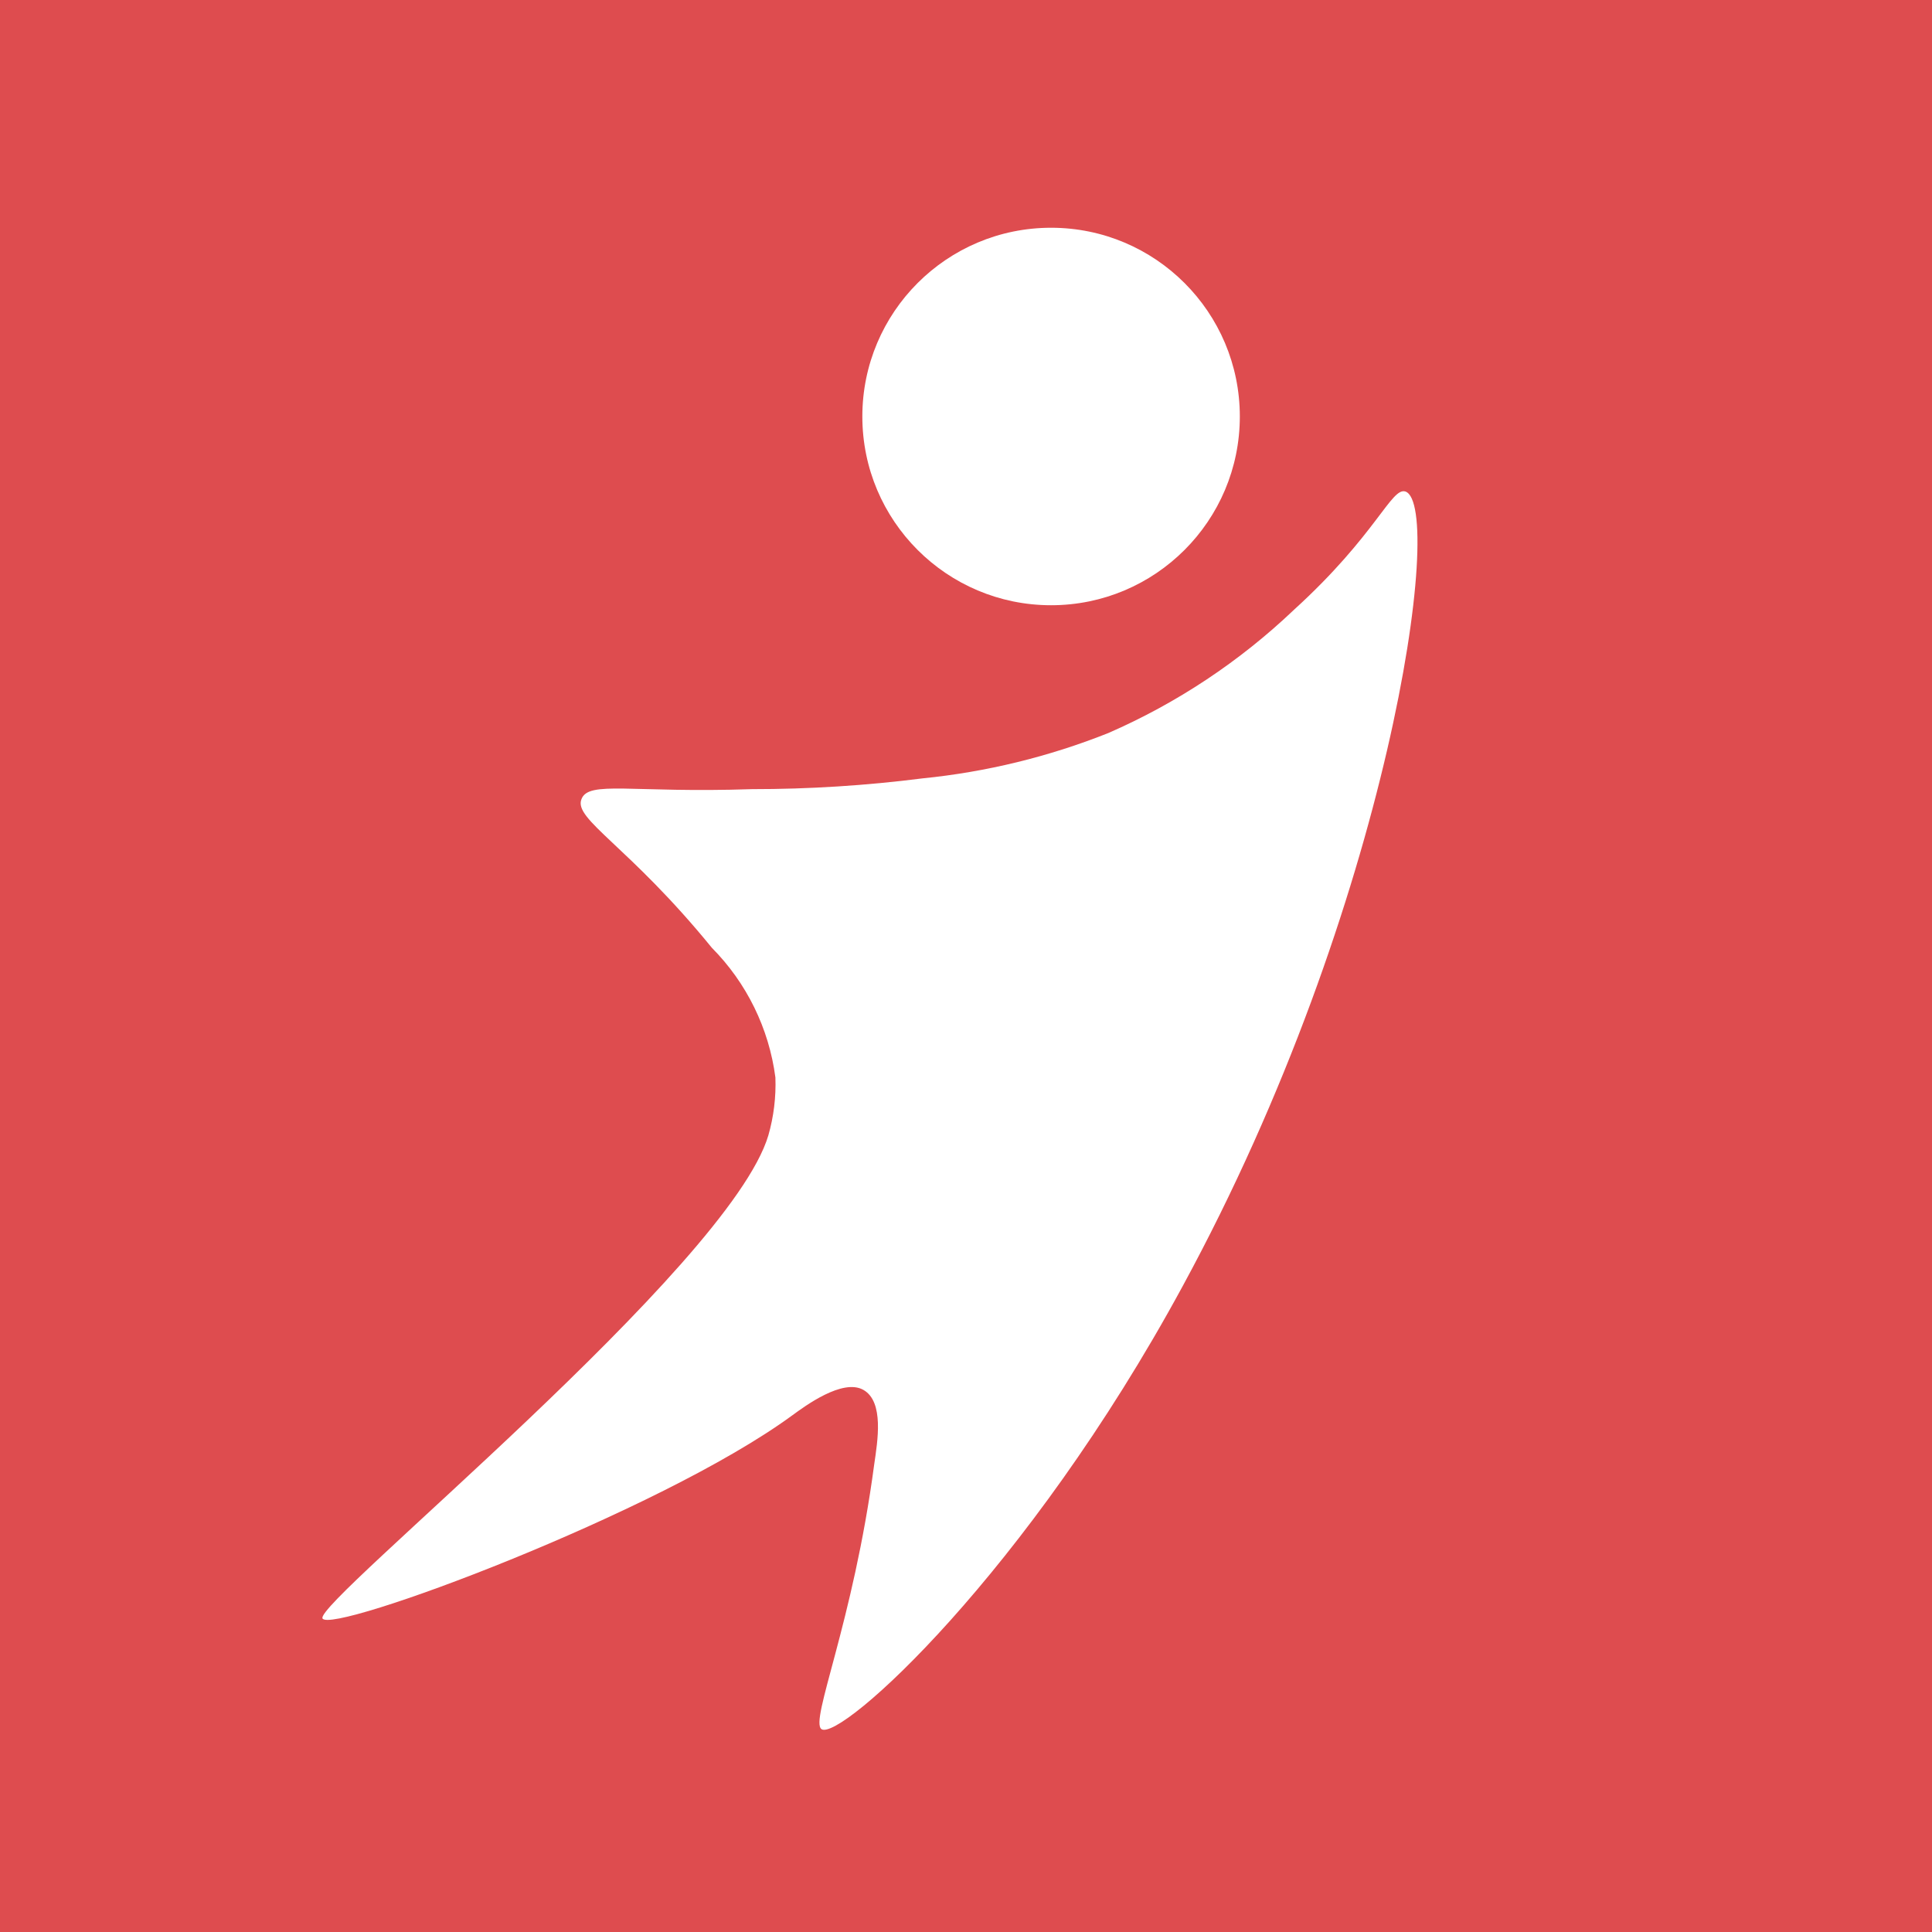
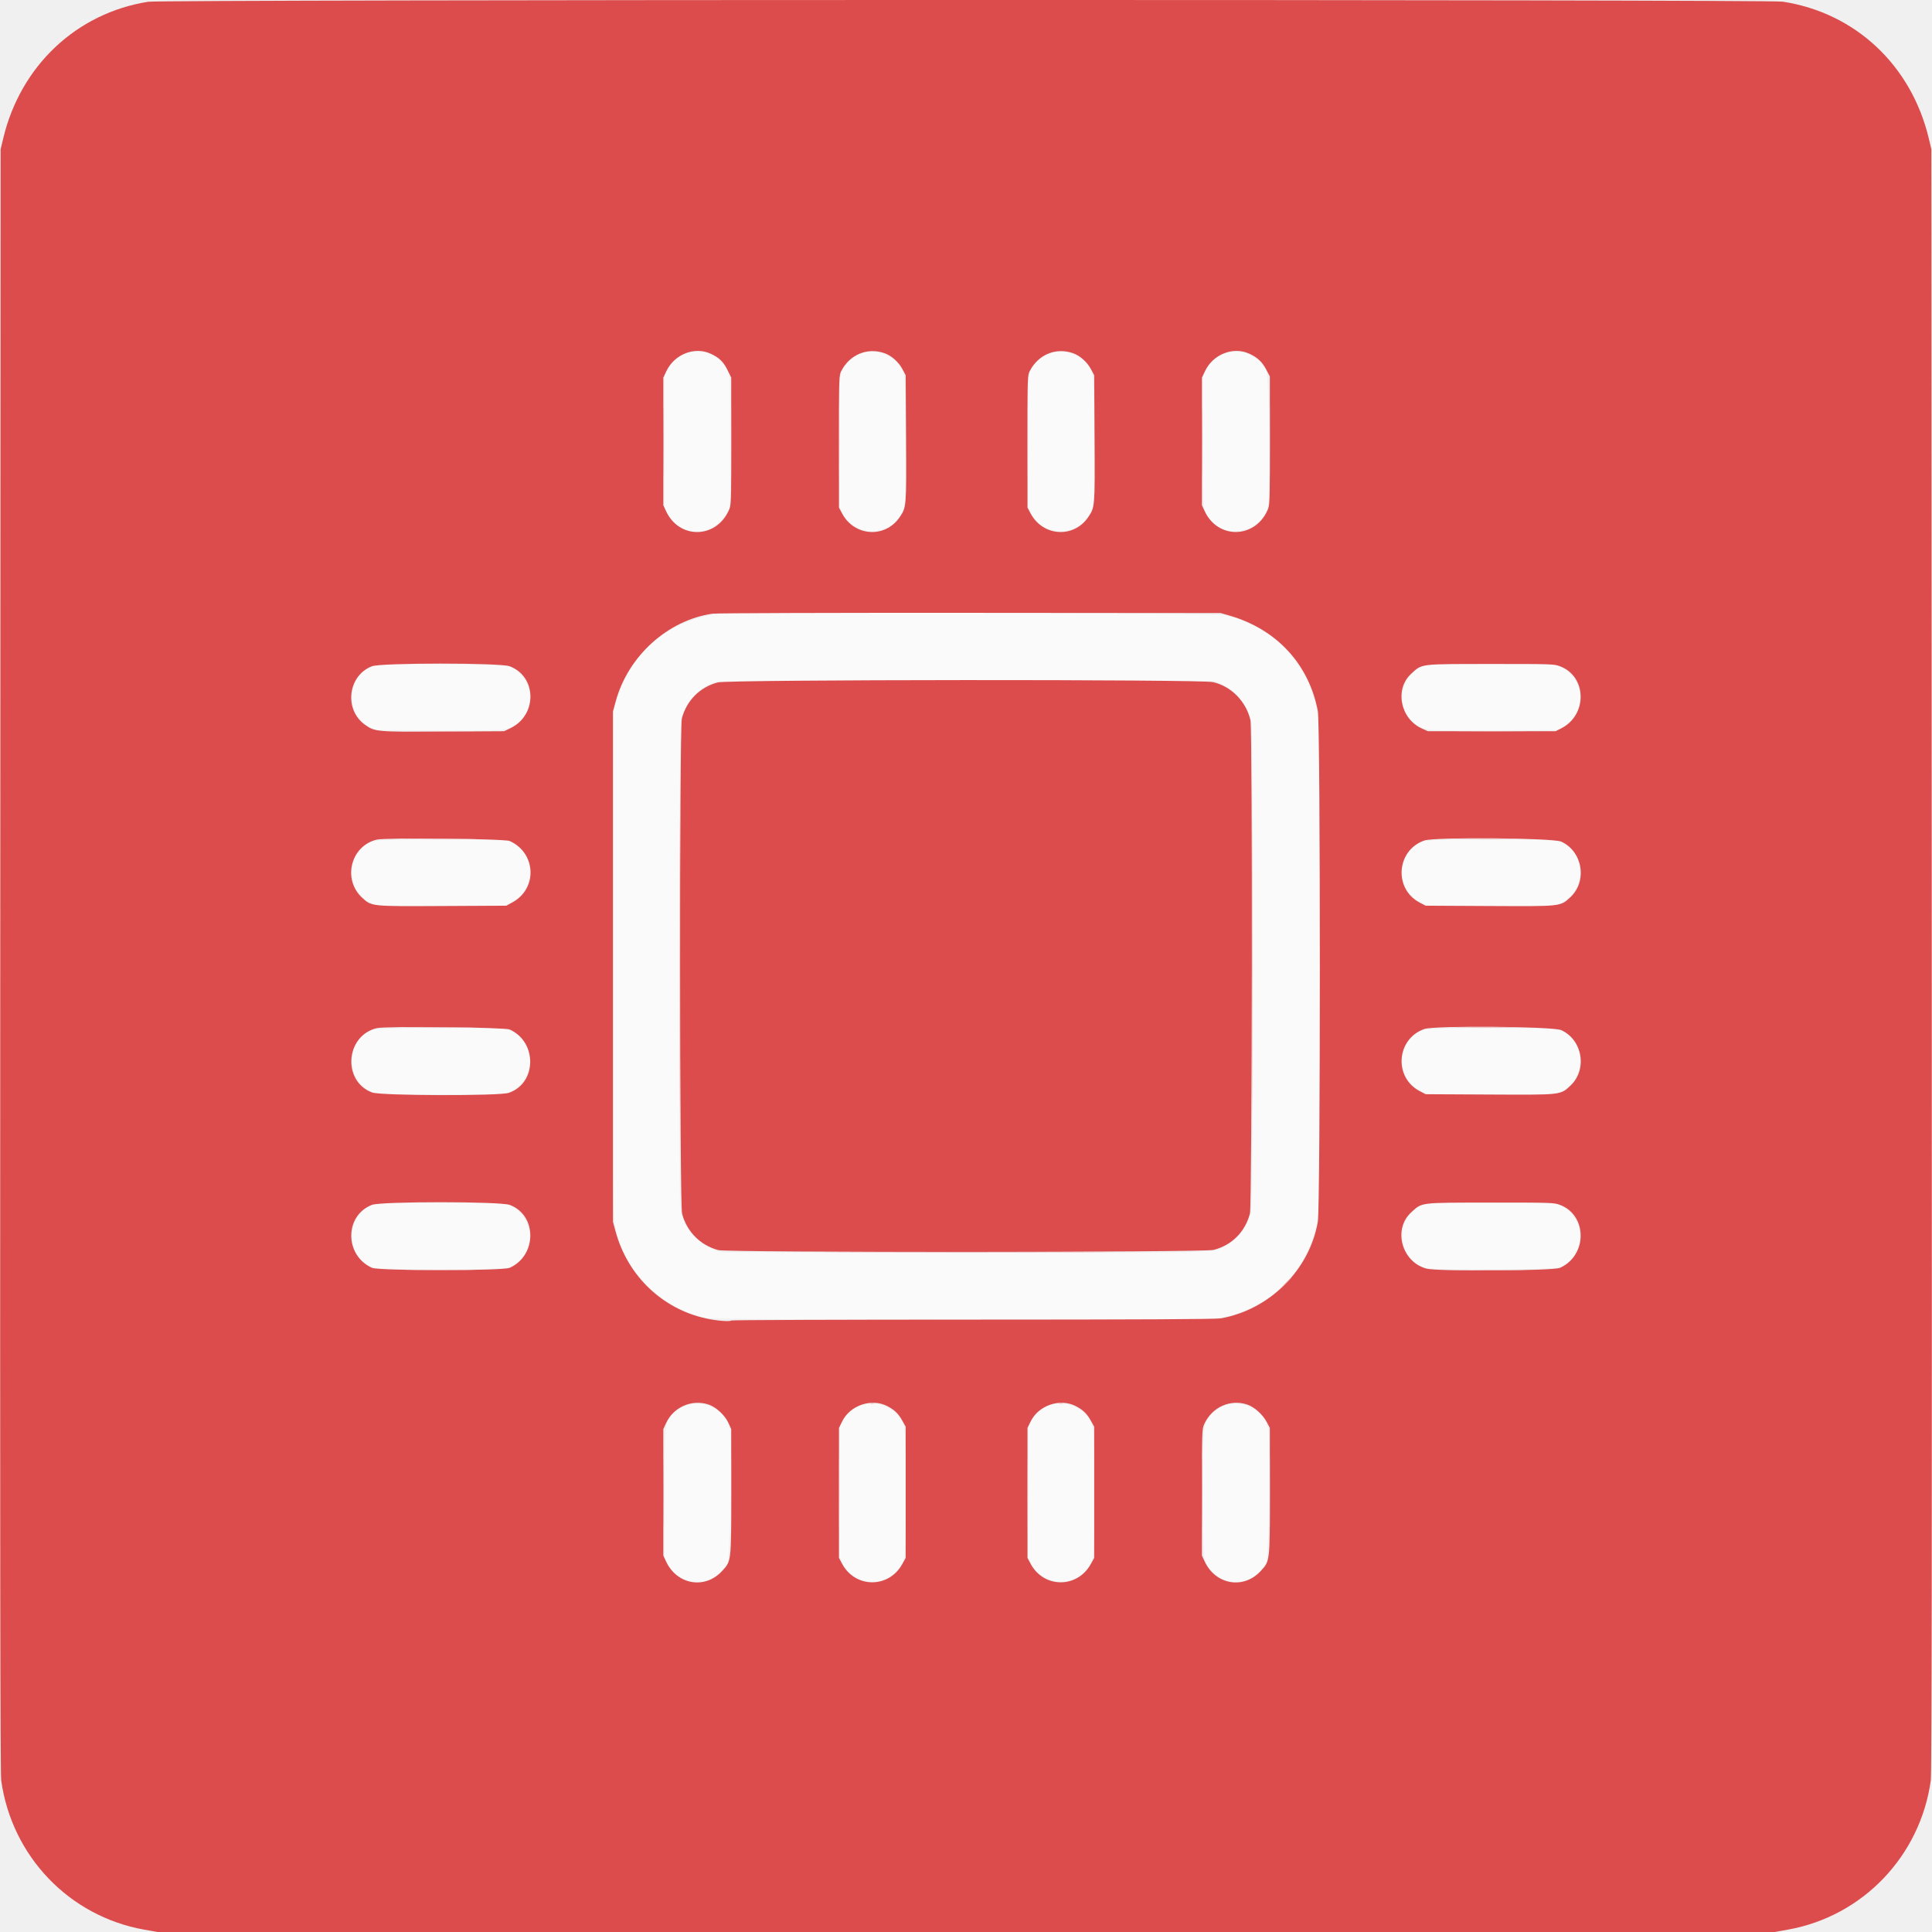
- <svg xmlns="http://www.w3.org/2000/svg" viewBox="0 0 52 52">
-   <defs>
-     <style>.cls-1{fill:#de4c4f;}.cls-2{fill:#fff;}</style>
-   </defs>
-   <g id="Layer_2" data-name="Layer 2">
-     <g id="App_Icon_Kit_A" data-name="App Icon Kit A">
-       <rect class="cls-1" width="52" height="52" />
-       <circle class="cls-2" cx="28.29" cy="11.21" r="5.08" />
-       <path class="cls-2" d="M15.65,21.51c-.22.54,1.27,1.25,3.51,4A6.08,6.08,0,0,1,20.87,29a5,5,0,0,1-.19,1.56c-1.05,3.53-12.22,12.56-12,13s9.05-2.83,12.65-5.47c.33-.24,1.35-1,1.91-.68s.38,1.38.29,2c-.57,4.29-1.74,6.9-1.42,7.13.5.34,5.52-4.18,9.72-11.92,5.61-10.32,7.06-21,6-21.39-.38-.13-.78,1.16-3,3.18a17.24,17.24,0,0,1-5,3.32,18.48,18.48,0,0,1-5,1.22,36.2,36.2,0,0,1-4.59.29C17,21.35,15.84,21,15.65,21.51Z" />
-     </g>
+ <svg xmlns="http://www.w3.org/2000/svg" id="svg" version="1.1" width="400" height="400" viewBox="0, 0, 400,400">
+   <g id="svgg">
+     <path id="path0" d="M142.860 72.970 C 140.894 73.381,139.305 74.576,138.291 76.406 L 137.576 77.697 137.576 91.394 L 137.576 105.091 138.148 106.182 C 140.857 111.348,147.753 111.286,150.507 106.070 L 151.152 104.848 151.152 91.273 C 151.152 77.745,151.150 77.693,150.618 76.699 C 149.042 73.753,146.034 72.308,142.860 72.970 M179.152 72.945 C 177.080 73.389,175.199 74.910,174.322 76.848 C 173.845 77.903,173.829 78.386,173.826 91.394 L 173.823 104.848 174.389 106.061 C 177.057 111.770,185.423 111.072,187.191 104.994 C 187.770 103.003,187.653 78.781,187.057 77.235 C 185.872 74.164,182.359 72.257,179.152 72.945 M218.182 72.945 C 216.110 73.389,214.229 74.910,213.352 76.848 C 212.875 77.903,212.859 78.386,212.856 91.394 L 212.853 104.848 213.420 106.061 C 216.084 111.756,224.457 111.058,226.221 104.994 C 226.800 103.003,226.683 78.781,226.087 77.235 C 224.902 74.164,221.389 72.257,218.182 72.945 M254.375 72.970 C 252.328 73.398,250.698 74.667,249.770 76.556 L 249.091 77.939 249.091 91.515 C 249.091 106.655,248.990 105.698,250.808 107.858 C 254.017 111.672,260.996 110.041,262.419 105.145 C 263.106 102.782,262.857 78.053,262.133 76.699 C 260.557 73.753,257.549 72.308,254.375 72.970 M149.697 126.942 C 138.369 128.298,130.460 134.900,127.555 145.426 L 126.911 147.758 126.837 198.061 C 126.760 250.303,126.787 251.951,127.774 255.516 C 130.192 264.249,137.397 271.000,146.299 272.873 C 148.364 273.308,248.173 273.393,251.565 272.963 C 263.004 271.513,271.741 262.508,272.961 250.909 C 273.299 247.703,273.299 151.857,272.962 149.085 C 271.632 138.148,264.273 129.902,253.576 127.360 C 251.904 126.963,152.853 126.564,149.697 126.942 M78.132 137.704 C 72.042 138.937,70.876 147.304,76.364 150.399 L 77.697 151.152 90.637 151.220 C 101.722 151.279,103.762 151.235,104.863 150.915 C 110.955 149.144,111.395 140.756,105.540 138.014 C 104.508 137.531,80.339 137.257,78.132 137.704 M295.405 137.722 C 289.817 139.066,288.441 147.010,293.266 150.070 C 295.174 151.280,295.358 151.293,309.268 151.220 L 322.303 151.152 323.636 150.399 C 328.577 147.613,328.327 140.692,323.193 138.139 L 322.061 137.576 309.212 137.534 C 301.761 137.509,295.961 137.588,295.405 137.722 M253.176 141.782 C 256.331 143.336,258.574 146.361,259.135 149.823 C 259.487 151.990,259.491 247.978,259.139 250.182 C 258.611 253.494,256.412 256.624,253.618 258.039 C 250.776 259.479,253.822 259.407,199.220 259.337 L 149.212 259.273 147.758 258.692 C 143.946 257.169,141.399 254.019,140.837 250.135 C 140.433 247.343,140.553 151.201,140.962 149.268 C 141.805 145.290,144.882 141.979,148.544 141.110 C 149.064 140.987,171.339 140.911,200.490 140.932 L 251.525 140.970 253.176 141.782 M77.184 174.210 C 71.578 176.199,71.346 184.266,76.818 186.962 L 77.939 187.515 91.152 187.515 L 104.364 187.515 105.631 186.942 C 111.222 184.414,110.983 176.144,105.262 174.195 C 103.667 173.651,78.722 173.665,77.184 174.210 M294.624 174.215 C 289.173 176.147,288.801 184.155,294.042 186.735 L 295.626 187.515 308.843 187.515 L 322.061 187.515 323.193 186.952 C 328.683 184.222,328.389 176.128,322.731 174.200 C 321.111 173.648,296.187 173.661,294.624 174.215 M77.184 213.241 C 71.578 215.229,71.346 223.297,76.818 225.993 L 77.939 226.545 91.273 226.545 L 104.606 226.545 105.732 225.985 C 111.222 223.254,110.924 215.155,105.262 213.225 C 103.667 212.682,78.722 212.695,77.184 213.241 M294.624 213.245 C 289.173 215.177,288.801 223.185,294.042 225.765 L 295.626 226.545 308.843 226.545 L 322.061 226.545 323.193 225.982 C 328.683 223.252,328.389 215.158,322.731 213.230 C 321.111 212.678,296.187 212.692,294.624 213.245 M78.132 249.219 C 71.575 250.547,70.950 260.253,77.284 262.411 C 78.939 262.975,103.607 262.975,105.262 262.411 C 110.885 260.495,111.194 252.366,105.747 249.658 L 104.606 249.091 91.879 249.052 C 84.879 249.030,78.693 249.106,78.132 249.219 M295.405 249.237 C 288.748 250.838,288.643 260.708,295.264 262.547 C 296.838 262.984,321.405 262.858,322.731 262.406 C 328.389 260.478,328.683 252.384,323.193 249.654 L 322.061 249.091 309.212 249.049 C 301.761 249.024,295.961 249.103,295.405 249.237 M141.455 291.238 C 137.575 293.053,137.576 293.051,137.576 309.091 L 137.576 322.545 138.148 323.636 C 140.874 328.834,147.815 328.782,150.618 323.543 C 151.229 322.401,151.598 297.624,151.035 295.533 C 149.981 291.619,145.211 289.481,141.455 291.238 M177.818 291.119 C 176.449 291.744,175.370 292.718,174.601 294.026 L 173.939 295.152 173.871 308.688 L 173.803 322.225 174.378 323.476 C 176.913 328.988,184.863 328.694,187.057 323.007 C 187.763 321.177,187.763 296.763,187.057 294.932 C 185.703 291.422,181.216 289.570,177.818 291.119 M216.848 291.119 C 215.479 291.744,214.400 292.718,213.632 294.026 L 212.970 295.152 212.901 308.688 L 212.833 322.225 213.408 323.476 C 215.943 328.988,223.893 328.694,226.087 323.007 C 226.793 321.177,226.793 296.763,226.087 294.932 C 224.733 291.422,220.247 289.570,216.848 291.119 M252.970 291.238 C 251.505 291.923,250.366 293.048,249.635 294.532 C 248.787 296.254,248.778 321.960,249.625 323.543 C 252.458 328.839,259.300 328.839,262.133 323.543 C 262.744 322.401,263.113 297.624,262.550 295.533 C 261.496 291.619,256.726 289.481,252.970 291.238 " stroke="none" fill="#fbfafa" fill-rule="evenodd" />
+     <path id="path1" d="M30.667 0.364 C 15.803 2.730,4.245 13.637,0.660 28.680 L 0.129 30.909 0.054 198.788 C 0.000 320.880,0.053 367.196,0.249 368.606 C 2.428 384.303,14.308 396.724,29.800 399.503 L 32.570 400.000 200.000 400.000 L 367.430 400.000 370.200 399.503 C 385.670 396.728,397.579 384.277,399.751 368.606 C 399.946 367.197,400.000 320.729,399.946 198.788 L 399.871 30.909 399.340 28.680 C 395.725 13.510,384.131 2.650,369.091 0.343 C 365.975 -0.134,33.671 -0.114,30.667 0.364 M147.092 73.206 C 148.868 74.012,149.773 74.878,150.604 76.568 L 151.394 78.172 151.394 91.389 C 151.394 104.501,151.390 104.615,150.860 105.750 C 148.129 111.605,140.575 111.637,137.886 105.805 L 137.333 104.606 137.333 91.394 L 137.333 78.182 137.962 76.848 C 139.606 73.362,143.773 71.700,147.092 73.206 M183.080 73.104 C 184.562 73.609,186.058 74.934,186.858 76.451 L 187.515 77.697 187.590 90.788 C 187.671 105.068,187.677 104.992,186.273 107.068 C 183.279 111.493,176.886 111.083,174.342 106.303 L 173.697 105.091 173.697 91.394 C 173.697 77.741,173.699 77.694,174.231 76.699 C 176.012 73.369,179.591 71.915,183.080 73.104 M222.110 73.104 C 223.593 73.609,225.088 74.934,225.888 76.451 L 226.545 77.697 226.620 90.788 C 226.701 105.068,226.707 104.992,225.303 107.068 C 222.309 111.493,215.916 111.083,213.372 106.303 L 212.727 105.091 212.727 91.394 C 212.727 77.741,212.729 77.694,213.261 76.699 C 215.043 73.369,218.621 71.915,222.110 73.104 M258.608 73.206 C 260.317 73.982,261.328 74.916,262.139 76.467 L 262.909 77.939 262.909 91.273 C 262.909 104.426,262.902 104.621,262.385 105.740 C 259.684 111.585,252.084 111.623,249.401 105.805 L 248.848 104.606 248.848 91.394 L 248.848 78.182 249.477 76.848 C 251.121 73.362,255.289 71.700,258.608 73.206 M254.609 127.468 C 264.323 130.281,271.006 137.514,272.844 147.206 C 273.402 150.147,273.400 249.768,272.842 252.968 C 271.101 262.952,262.838 271.170,252.743 272.957 C 251.769 273.130,235.212 273.212,201.450 273.212 C 174.030 273.212,151.514 273.294,151.414 273.394 C 151.130 273.678,148.445 273.461,146.182 272.971 C 137.123 271.008,129.946 264.127,127.470 255.030 L 126.909 252.970 126.909 200.121 L 126.909 147.273 127.472 145.212 C 130.033 135.829,138.225 128.408,147.515 127.055 C 148.317 126.938,172.262 126.861,200.848 126.883 L 252.727 126.923 254.609 127.468 M105.514 137.937 C 111.172 140.054,111.287 148.056,105.697 150.751 L 104.364 151.394 91.907 151.465 C 77.941 151.545,77.605 151.515,75.550 150.044 C 71.179 146.914,72.014 139.886,76.987 137.944 C 78.867 137.210,103.555 137.204,105.514 137.937 M322.968 137.937 C 328.594 140.042,328.715 148.080,323.162 150.846 L 322.061 151.394 308.848 151.394 L 295.636 151.394 294.372 150.822 C 289.907 148.803,288.707 142.661,292.161 139.503 C 294.477 137.384,293.723 137.477,308.658 137.465 C 321.079 137.455,321.738 137.477,322.968 137.937 M148.606 141.288 C 144.931 142.249,142.170 145.014,141.178 148.727 C 140.657 150.678,140.697 249.257,141.220 251.264 C 142.193 254.998,145.003 257.827,148.727 258.822 C 150.678 259.343,249.257 259.303,251.264 258.780 C 255.058 257.792,257.795 255.045,258.789 251.229 C 259.234 249.520,259.336 151.032,258.894 149.118 C 257.999 145.235,254.906 142.083,251.153 141.229 C 248.491 140.624,150.933 140.680,148.606 141.288 M105.537 174.118 C 110.994 176.586,111.347 183.916,106.148 186.796 L 104.848 187.515 91.662 187.584 C 76.771 187.661,76.946 187.679,74.968 185.856 C 70.860 182.070,72.605 175.133,77.992 173.835 C 79.846 173.389,104.483 173.641,105.537 174.118 M323.252 174.247 C 327.684 176.291,328.687 182.431,325.132 185.757 C 323.061 187.694,323.352 187.662,308.338 187.584 L 295.152 187.515 293.906 186.858 C 288.498 184.006,289.106 176.035,294.886 174.014 C 297.015 173.269,321.569 173.470,323.252 174.247 M105.537 213.148 C 111.283 215.747,111.160 224.280,105.349 226.260 C 103.366 226.936,78.864 226.870,77.032 226.184 C 70.831 223.864,71.512 214.427,77.992 212.866 C 79.846 212.419,104.483 212.672,105.537 213.148 M323.252 213.277 C 327.684 215.321,328.687 221.461,325.132 224.787 C 323.061 226.724,323.352 226.692,308.338 226.614 L 295.152 226.545 293.906 225.888 C 288.498 223.036,289.106 215.066,294.886 213.044 C 297.015 212.299,321.569 212.501,323.252 213.277 M105.556 249.468 C 111.224 251.589,111.211 259.922,105.537 262.488 C 104.114 263.132,78.431 263.132,77.009 262.488 C 71.305 259.909,71.291 251.683,76.987 249.459 C 78.899 248.712,103.558 248.721,105.556 249.468 M322.968 249.452 C 328.680 251.589,328.695 259.909,322.991 262.488 C 321.581 263.126,297.633 263.270,295.333 262.654 C 290.199 261.281,288.351 254.501,292.161 251.018 C 294.477 248.899,293.723 248.993,308.658 248.980 C 321.079 248.970,321.738 248.992,322.968 249.452 M146.743 290.810 C 148.291 291.337,150.104 293.025,150.816 294.599 L 151.394 295.879 151.394 308.848 C 151.394 323.503,151.433 323.170,149.487 325.280 C 145.940 329.128,140.125 328.115,137.886 323.259 L 137.333 322.061 137.333 308.970 L 137.333 295.879 137.891 294.667 C 139.443 291.295,143.271 289.627,146.743 290.810 M183.665 291.102 C 185.173 291.875,186.009 292.675,186.799 294.101 L 187.515 295.394 187.515 308.970 L 187.515 322.545 186.796 323.844 C 183.998 328.895,177.050 328.846,174.342 323.758 L 173.697 322.545 173.697 309.091 L 173.697 295.636 174.376 294.253 C 175.994 290.958,180.441 289.449,183.665 291.102 M222.695 291.102 C 224.203 291.875,225.039 292.675,225.829 294.101 L 226.545 295.394 226.545 308.970 L 226.545 322.545 225.826 323.844 C 223.029 328.895,216.080 328.846,213.372 323.758 L 212.727 322.545 212.727 309.091 L 212.727 295.636 213.407 294.253 C 215.025 290.958,219.472 289.449,222.695 291.102 M258.246 290.806 C 259.718 291.308,261.438 292.847,262.254 294.394 L 262.909 295.636 262.909 308.727 C 262.909 323.518,262.949 323.168,261.002 325.280 C 257.455 329.128,251.640 328.115,249.401 323.259 L 248.848 322.061 248.848 308.970 C 248.848 296.171,248.860 295.854,249.359 294.776 C 250.963 291.308,254.753 289.616,258.246 290.806 " stroke="none" fill="#dc4c4c" fill-rule="evenodd" />
+     <path id="path2" d="M85.152 151.454 C 88.452 151.492,93.852 151.492,97.152 151.454 C 100.452 151.416,97.752 151.385,91.152 151.385 C 84.552 151.385,81.852 151.416,85.152 151.454 M302.848 151.454 C 306.148 151.492,311.548 151.492,314.848 151.454 C 318.148 151.416,315.448 151.385,308.848 151.385 C 302.248 151.385,299.548 151.416,302.848 151.454 M85.256 173.757 C 88.480 173.795,93.825 173.796,97.135 173.757 C 100.444 173.719,97.806 173.688,91.273 173.688 C 84.739 173.688,82.032 173.719,85.256 173.757 M302.502 173.757 C 305.878 173.795,311.332 173.795,314.623 173.757 C 317.914 173.719,315.152 173.688,308.485 173.688 C 301.818 173.688,299.126 173.719,302.502 173.757 M85.256 212.788 C 88.480 212.826,93.825 212.826,97.135 212.788 C 100.444 212.750,97.806 212.718,91.273 212.718 C 84.739 212.718,82.032 212.749,85.256 212.788 M302.502 212.788 C 305.878 212.826,311.332 212.826,314.623 212.788 C 317.914 212.750,315.152 212.718,308.485 212.718 C 301.818 212.719,299.126 212.750,302.502 212.788 M175.576 259.333 C 189.009 259.368,210.991 259.368,224.424 259.333 C 237.858 259.299,226.867 259.270,200.000 259.270 C 173.133 259.270,162.142 259.299,175.576 259.333 M85.256 262.969 C 88.480 263.008,93.825 263.008,97.135 262.970 C 100.444 262.931,97.806 262.900,91.273 262.900 C 84.739 262.900,82.032 262.931,85.256 262.969 M302.710 262.969 C 305.935 263.008,311.280 263.008,314.589 262.970 C 317.898 262.931,315.261 262.900,308.727 262.900 C 302.194 262.900,299.486 262.931,302.710 262.969 " stroke="none" fill="#eca3a4" fill-rule="evenodd" />
+     <path id="path3" d="M151.385 91.273 C 151.385 98.073,151.416 100.889,151.454 97.532 C 151.492 94.175,151.492 88.611,151.454 85.168 C 151.416 81.726,151.385 84.473,151.385 91.273 M262.900 91.273 C 262.900 98.073,262.931 100.889,262.969 97.532 C 263.007 94.175,263.008 88.611,262.970 85.168 C 262.932 81.726,262.901 84.473,262.900 91.273 M137.324 91.394 C 137.324 97.994,137.356 100.694,137.394 97.394 C 137.432 94.094,137.432 88.694,137.394 85.394 C 137.356 82.094,137.324 84.794,137.324 91.394 M248.840 91.515 C 248.840 98.048,248.871 100.686,248.909 97.377 C 248.947 94.068,248.947 88.722,248.909 85.498 C 248.871 82.274,248.839 84.982,248.840 91.515 M151.385 308.970 C 151.385 315.770,151.416 318.586,151.454 315.229 C 151.492 311.872,151.492 306.308,151.454 302.865 C 151.416 299.423,151.385 302.170,151.385 308.970 M262.900 308.970 C 262.900 315.770,262.931 318.586,262.969 315.229 C 263.007 311.872,263.008 306.308,262.970 302.865 C 262.932 299.423,262.901 302.170,262.900 308.970 M137.324 309.091 C 137.324 315.558,137.356 318.203,137.394 314.970 C 137.432 311.736,137.432 306.445,137.394 303.212 C 137.356 299.979,137.324 302.624,137.324 309.091 M248.839 309.091 C 248.839 315.558,248.871 318.203,248.909 314.970 C 248.947 311.736,248.947 306.445,248.909 303.212 C 248.871 299.979,248.839 302.624,248.839 309.091 " stroke="none" fill="#e9898a" fill-rule="evenodd" />
+     <path id="path4" d="M173.689 91.394 C 173.689 98.394,173.720 101.258,173.757 97.758 C 173.795 94.258,173.795 88.530,173.757 85.030 C 173.720 81.530,173.689 84.394,173.689 91.394 M212.719 91.515 C 212.719 98.448,212.750 101.250,212.788 97.741 C 212.826 94.231,212.826 88.558,212.788 85.135 C 212.750 81.711,212.719 84.582,212.719 91.515 M140.725 199.879 C 140.725 227.079,140.753 238.170,140.788 224.526 C 140.822 210.882,140.822 188.628,140.788 175.072 C 140.753 161.516,140.725 172.679,140.725 199.879 M259.270 200.000 C 259.270 227.133,259.299 238.233,259.333 224.667 C 259.368 211.100,259.368 188.900,259.333 175.333 C 259.299 161.767,259.270 172.867,259.270 200.000 M265.811 266.000 L 264.364 267.515 265.879 266.068 C 266.712 265.272,267.394 264.591,267.394 264.553 C 267.394 264.374,267.155 264.593,265.811 266.000 M180.182 290.591 C 180.415 290.652,180.797 290.652,181.030 290.591 C 181.264 290.530,181.073 290.480,180.606 290.480 C 180.139 290.480,179.948 290.530,180.182 290.591 M219.212 290.591 C 219.445 290.652,219.827 290.652,220.061 290.591 C 220.294 290.530,220.103 290.480,219.636 290.480 C 219.170 290.480,218.979 290.530,219.212 290.591 M173.688 309.091 C 173.688 315.958,173.719 318.767,173.757 315.333 C 173.795 311.900,173.795 306.282,173.757 302.848 C 173.719 299.415,173.688 302.224,173.688 309.091 M212.719 309.091 C 212.719 315.958,212.750 318.767,212.788 315.333 C 212.826 311.900,212.826 306.282,212.788 302.848 C 212.750 299.415,212.719 302.224,212.719 309.091 " stroke="none" fill="#eeacac" fill-rule="evenodd" />
  </g>
</svg>
